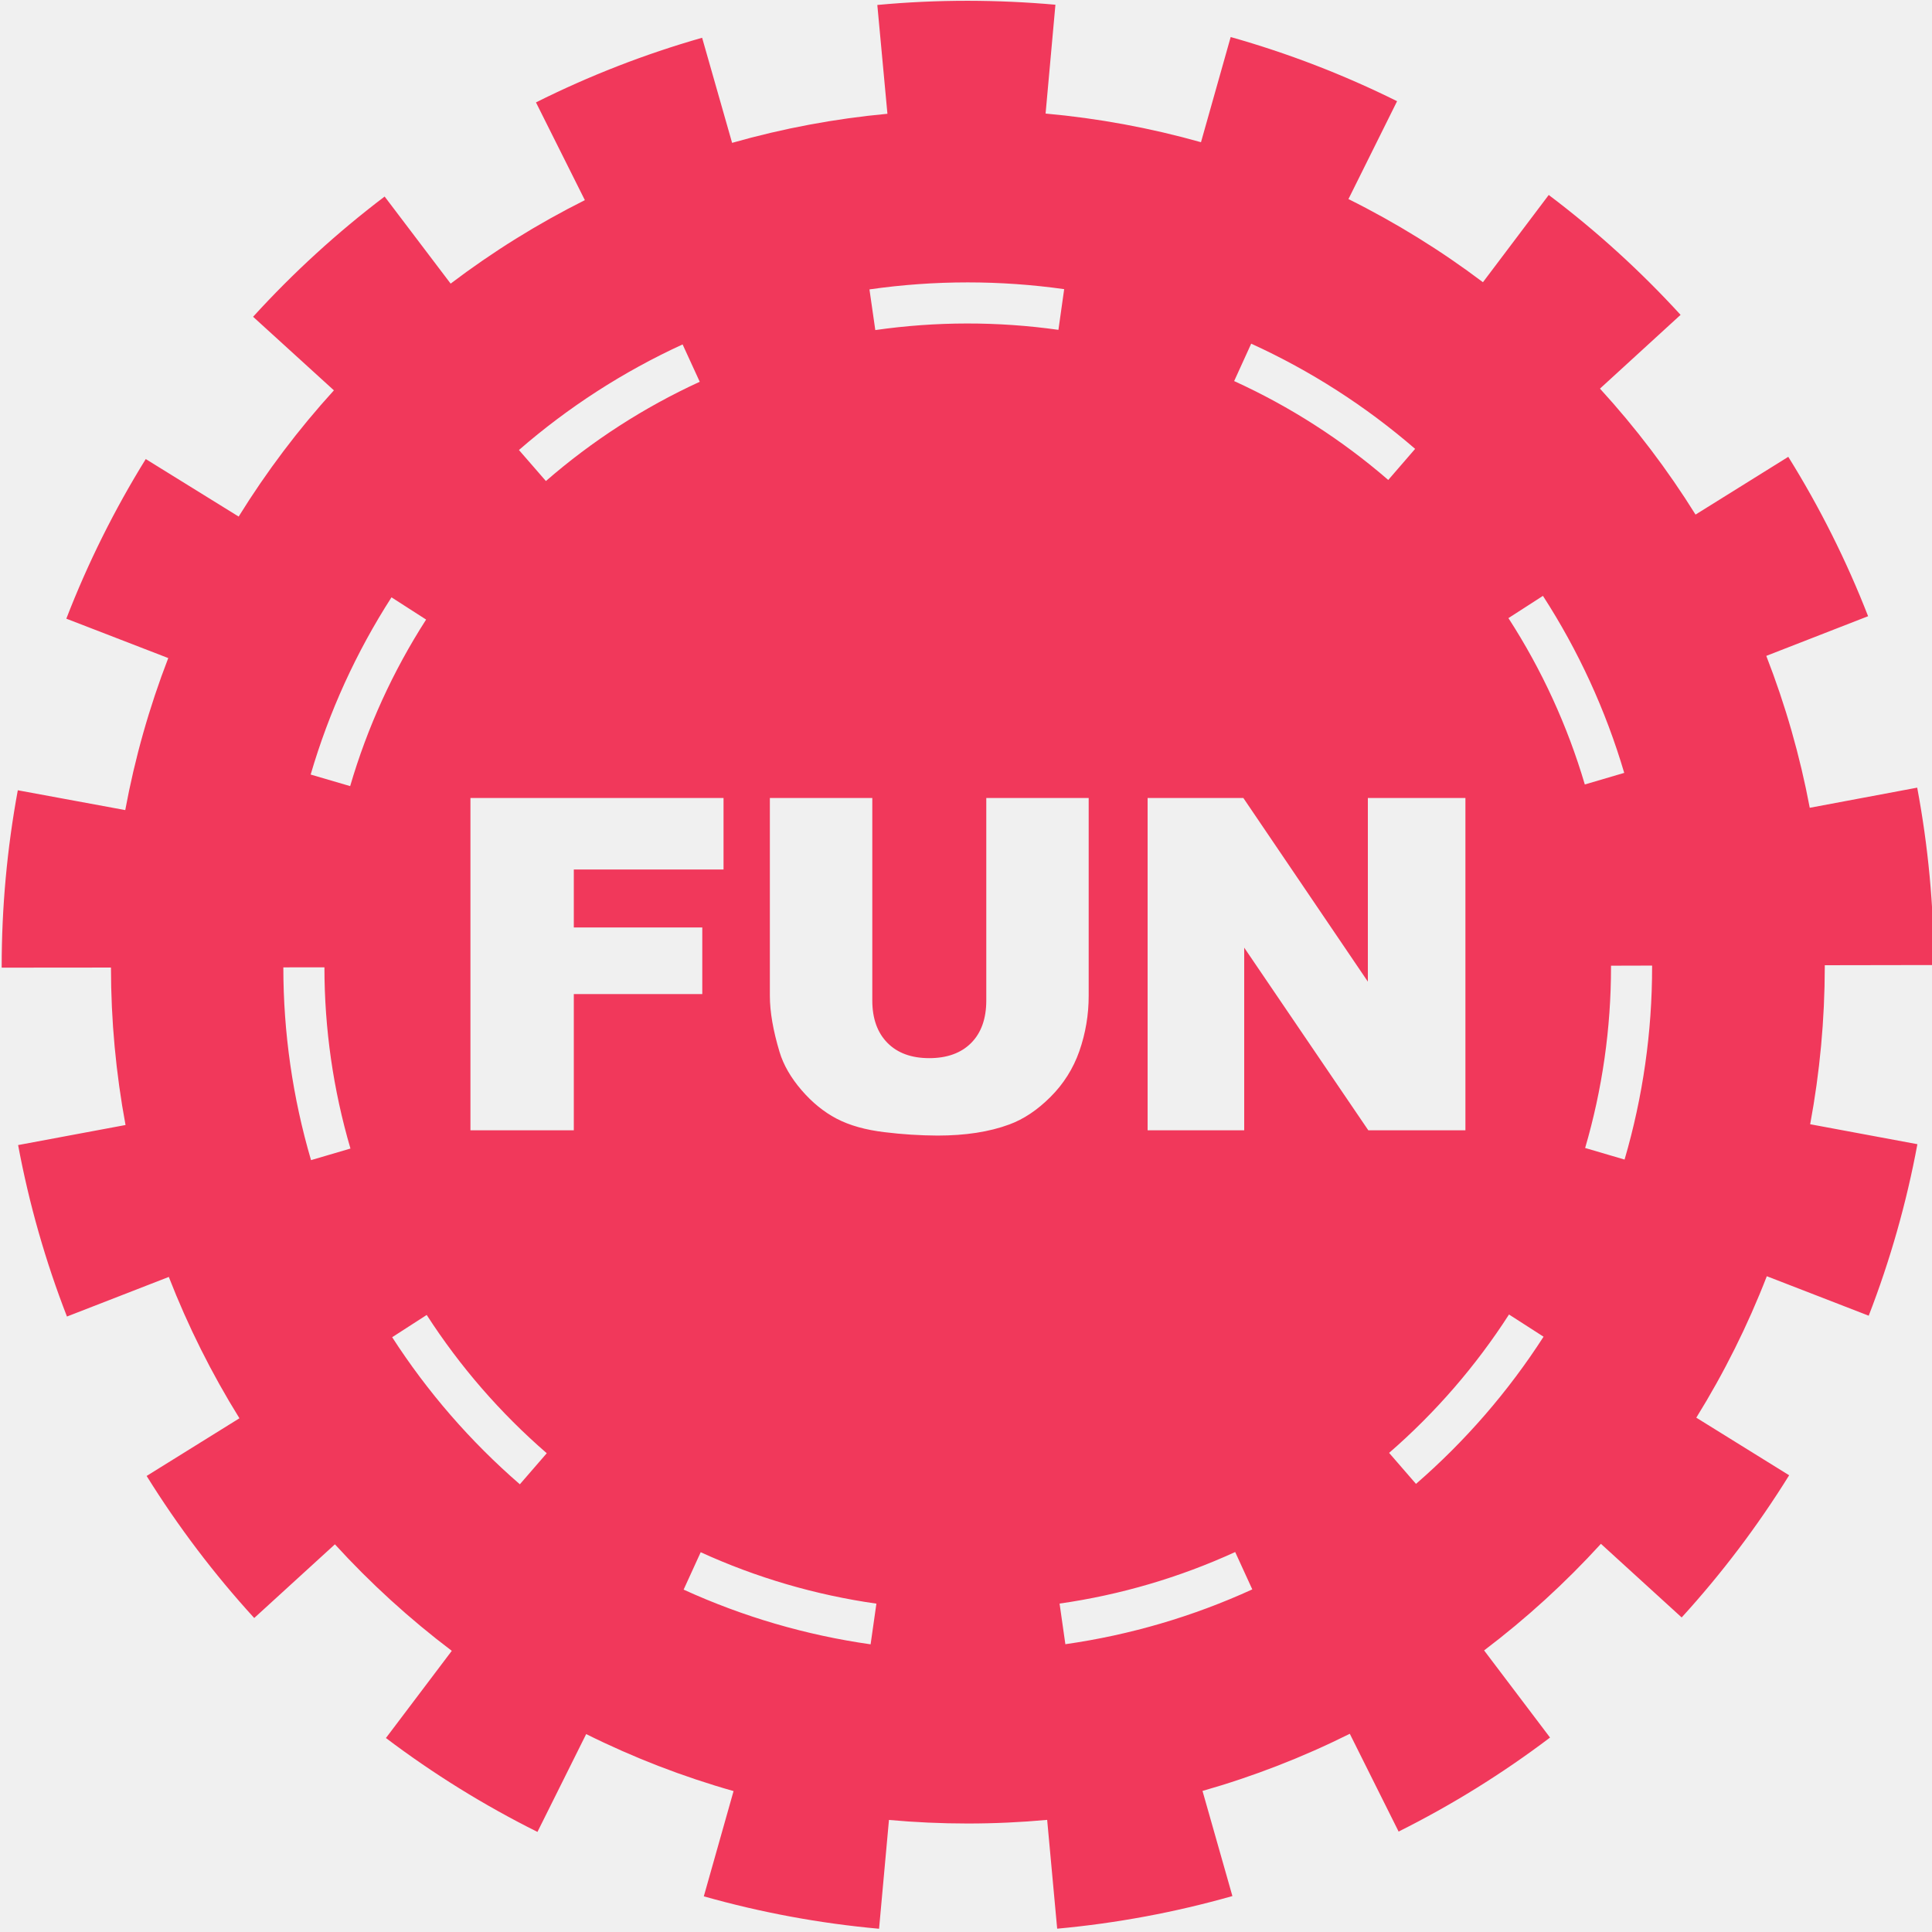
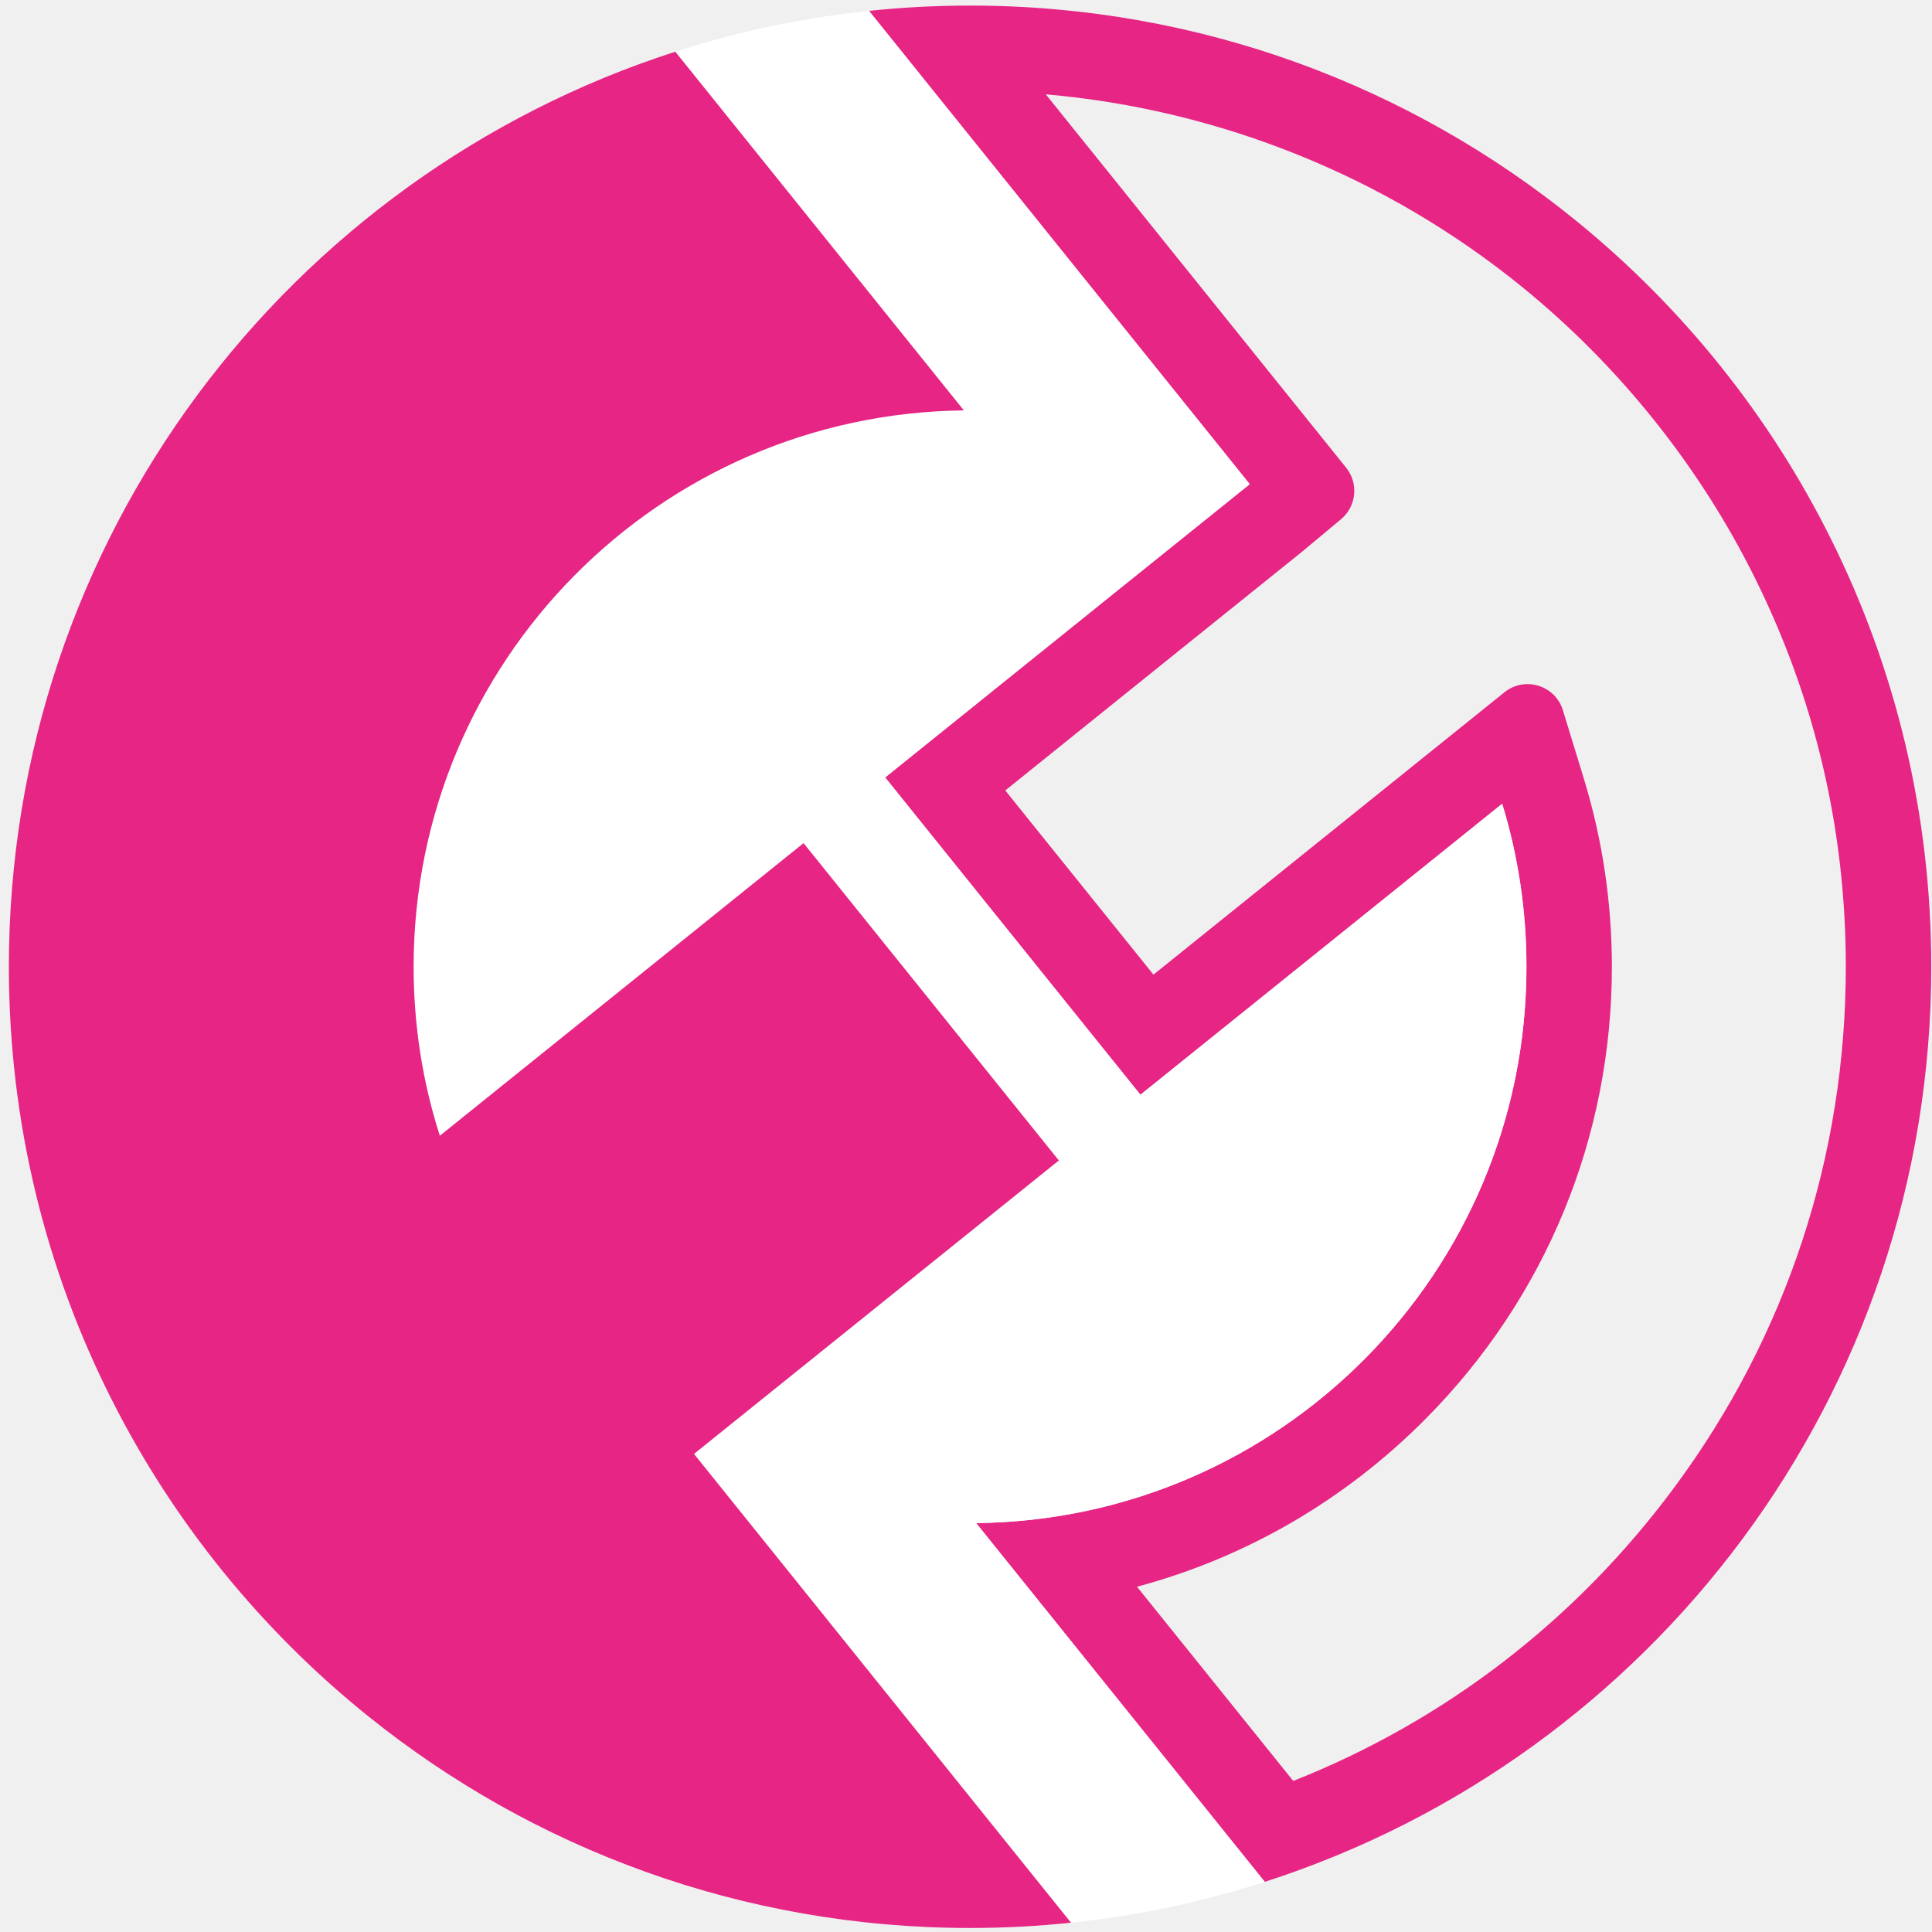
- <svg xmlns="http://www.w3.org/2000/svg" viewBox="0 0 2000 1995.84" width="2500" height="2500">
-   <path d="M114.87 999.53a895 895 0 0 0 15.08 163l-111.2 20.76a992.52 992.52 0 0 0 50.56 177.5l105.44-41a885.54 885.54 0 0 0 73.12 146.32l-96.08 59.71a1003.81 1003.81 0 0 0 111.38 147.06l83.52-76.28a894.45 894.45 0 0 0 121 110.25l-68.18 90.26a1000.24 1000.24 0 0 0 156.86 97.2l50.44-101.27a882.84 882.84 0 0 0 152.57 59L728.58 1961A996.2 996.2 0 0 0 910 1994.57l10.25-112.65c26.9 2.45 54.31 3.69 81.48 3.69 27.44 0 55.13-1.27 82.29-3.76l10.36 112.64a996.15 996.15 0 0 0 181.4-33.77l-30.95-108.83a882.9 882.9 0 0 0 152.48-59.16l50.53 101.22a1000.28 1000.28 0 0 0 156.75-97.32l-68.25-90.2a894.47 894.47 0 0 0 120.93-110.35l83.59 76.22a1003.8 1003.8 0 0 0 111.26-147.18l-96.12-59.63a885.67 885.67 0 0 0 73-146.43l105.48 40.87a992.52 992.52 0 0 0 50.4-177.55l-111-20.65a895.19 895.19 0 0 0 15.13-163v-1.61l112.93-.19a1005.34 1005.34 0 0 0-17.26-183.64l-111.23 20.85a882.43 882.43 0 0 0-45-157.25l105.4-41.07a996.37 996.37 0 0 0-82.63-165l-96 59.8a892.7 892.7 0 0 0-98.94-130.4l83.45-76.36a1005.81 1005.81 0 0 0-136.49-124.11l-68.1 90.32A889.26 889.26 0 0 0 1395.91 204l50.35-101.32A993.14 993.14 0 0 0 1274 36.26l-30.74 108.88a886 886 0 0 0-160.87-29.66l10.18-112.67q-44.87-4-90.83-4.08-47.32 0-93.54 4.33l10.46 112.64a885.87 885.87 0 0 0-160.79 30.1L726.83 37a993.17 993.17 0 0 0-172 66.93l50.61 101.17a889.42 889.42 0 0 0-138.94 86.42l-68.33-90.14A1005.84 1005.84 0 0 0 262 325.84L345.66 402a892.61 892.61 0 0 0-98.6 130.67l-96.18-59.54a996.22 996.22 0 0 0-82.22 165.24l105.52 40.78a882.37 882.37 0 0 0-44.52 157.37L18.43 816A1005.6 1005.6 0 0 0 1.74 998.73v.9zm988 700.52l-6-42.11a661.31 661.31 0 0 0 181.79-53.37l17.71 38.68a703.81 703.81 0 0 1-193.53 56.75zm607.38-701.37a709.44 709.44 0 0 1-28.5 199.62l-40.82-12a666.81 666.81 0 0 0 26.79-187.6v-1.1l42.54-.11v1.15zm-113-383.92A705.06 705.06 0 0 1 1681.39 798l-40.8 12a662.54 662.54 0 0 0-79.07-172.21zm-35.13 743.92l35.77 23a711.56 711.56 0 0 1-132.06 152.36l-27.83-32.1a669.05 669.05 0 0 0 124.12-143.26zm-266.88-1005a708.65 708.65 0 0 1 169.7 108.91l-27.83 32.18a666.13 666.13 0 0 0-159.52-102.37zM1188 824h99.11L1416 1014.1V824h101v344h-100.52L1288 978.94V1168h-100V824zm-186.26-533.75a717.11 717.11 0 0 1 99.89 7l-5.95 42.12a674.66 674.66 0 0 0-189.57.24l-6.05-42.11a717.09 717.09 0 0 1 101.68-7.25zM797 824h106v209.59c0 18.74 5.29 33.37 15.68 43.91s24.85 15.81 43.29 15.81c18.28 0 32.83-5.19 43.23-15.57s15.8-25.1 15.8-44.14V824h106v204.71a172.5 172.5 0 0 1-9.72 57.5 124.47 124.47 0 0 1-29.88 47.31q-20.27 20.26-42.6 28.46-30.94 11.47-74.32 11.48a468.15 468.15 0 0 1-54.74-3.51q-29.65-3.52-49.58-13.94t-36.45-29.63c-11-12.8-18.68-26-22.75-39.58-6.56-21.86-10-41.22-10-58.08V824zm110.25 834l-6 42.12a703.88 703.88 0 0 1-193.56-56.64l17.67-38.7A661.35 661.35 0 0 0 907.25 1658zM706.63 354.46l17.74 38.67a666.2 666.2 0 0 0-159.25 102.76l-27.91-32.11a708.71 708.71 0 0 1 169.42-109.32zM487 824h262v74H594v60h133v69H594v141H487V824zm79 678.3l-27.85 32.15a711.54 711.54 0 0 1-132.18-152.25l35.75-23.05A669 669 0 0 0 566 1502.3zm-160.68-886l35.79 23a662.45 662.45 0 0 0-78.63 172.41l-40.88-11.98a705 705 0 0 1 83.68-183.48zm-69.47 383a666.73 666.73 0 0 0 26.94 187.59l-40.81 12a709.26 709.26 0 0 1-28.67-199.55z" fill="#f1385b" />
+ <svg xmlns="http://www.w3.org/2000/svg" width="201px" height="201px" viewBox="0 0 201 201" version="1.1">
+   <defs />
+   <g id="Page-1" stroke="none" stroke-width="1" fill="none" fill-rule="evenodd">
+     <g id="Artboard" transform="translate(-1452, -6531)">
+       <g id="FUN" transform="translate(1452, 6531)">
+         <path d="M100.923,0.581 C97.367,0.581 93.856,0.768 90.407,1.132 L130.016,50.368 L129.91,50.457 L115.705,61.879 L92.088,80.883 L118.647,113.896 L156.283,83.621 C157.927,88.99 158.807,94.679 158.807,100.581 C158.807,132.332 133.234,158.119 101.554,158.457 L131.581,195.781 C171.812,182.848 200.923,145.114 200.923,100.581 C200.923,84.599 197.172,69.497 190.496,56.092 C184.114,43.248 175.048,31.977 164.025,23.008 C146.816,8.981 124.852,0.581 100.923,0.581 M108.799,9.813 C126.912,11.393 144.285,18.386 158.415,29.902 C168.456,38.072 176.797,48.497 182.539,60.055 C188.84,72.705 192.034,86.341 192.034,100.581 C192.034,120.255 185.865,138.983 174.195,154.74 C163.956,168.566 150.334,179.038 134.544,185.284 L118.29,165.079 C129.59,162.056 139.937,156.079 148.378,147.553 C160.836,134.969 167.696,118.288 167.696,100.581 C167.696,93.913 166.716,87.331 164.782,81.018 L162.6,73.894 C161.804,71.295 158.635,70.321 156.517,72.024 L150.711,76.695 L120.002,101.399 L104.585,82.236 L121.276,68.806 L135.48,57.384 L135.543,57.333 L135.605,57.281 L135.711,57.192 L139.517,54.018 C141.126,52.675 141.362,50.291 140.049,48.658 L136.942,44.796 L108.799,9.813" id="Fill-440" fill="#E62584" />
+         <path d="M101.554,158.457 L131.581,195.781 C125.128,197.87 118.39,199.31 111.43,200.03 L111.421,200.03 L72.203,151.266 L72.505,151.017 L86.505,139.755 L110.158,120.732 L83.598,87.719 L45.759,118.163 C43.981,112.626 43.03,106.715 43.03,100.581 C43.03,68.821 68.603,43.043 100.274,42.696 L70.256,5.381 C76.71,3.292 83.448,1.853 90.408,1.132 L130.016,50.368 L129.91,50.457 L115.705,61.879 L92.088,80.883 L118.647,113.896 L156.283,83.621 C157.928,88.99 158.807,94.679 158.807,100.581 C158.807,132.332 133.234,158.119 101.554,158.457" id="Fill-441" fill="#FFFFFF" />
+         <path d="M111.421,200.03 C107.972,200.394 104.47,200.581 100.923,200.581 C77.217,200.581 55.439,192.332 38.301,178.546 C27.226,169.638 18.088,158.421 11.626,145.621 C4.772,132.083 0.923,116.776 0.923,100.581 C0.923,56.048 30.034,18.314 70.256,5.381 L100.275,42.696 C68.603,43.043 43.03,68.821 43.03,100.581 C43.03,106.715 43.981,112.626 45.759,118.163 L83.599,87.718 L110.159,120.732 L86.505,139.755 L72.505,151.016 L72.203,151.265 L111.421,200.03 Z" id="Fill-442" fill="#E62584" />
+       </g>
+     </g>
+   </g>
</svg>
